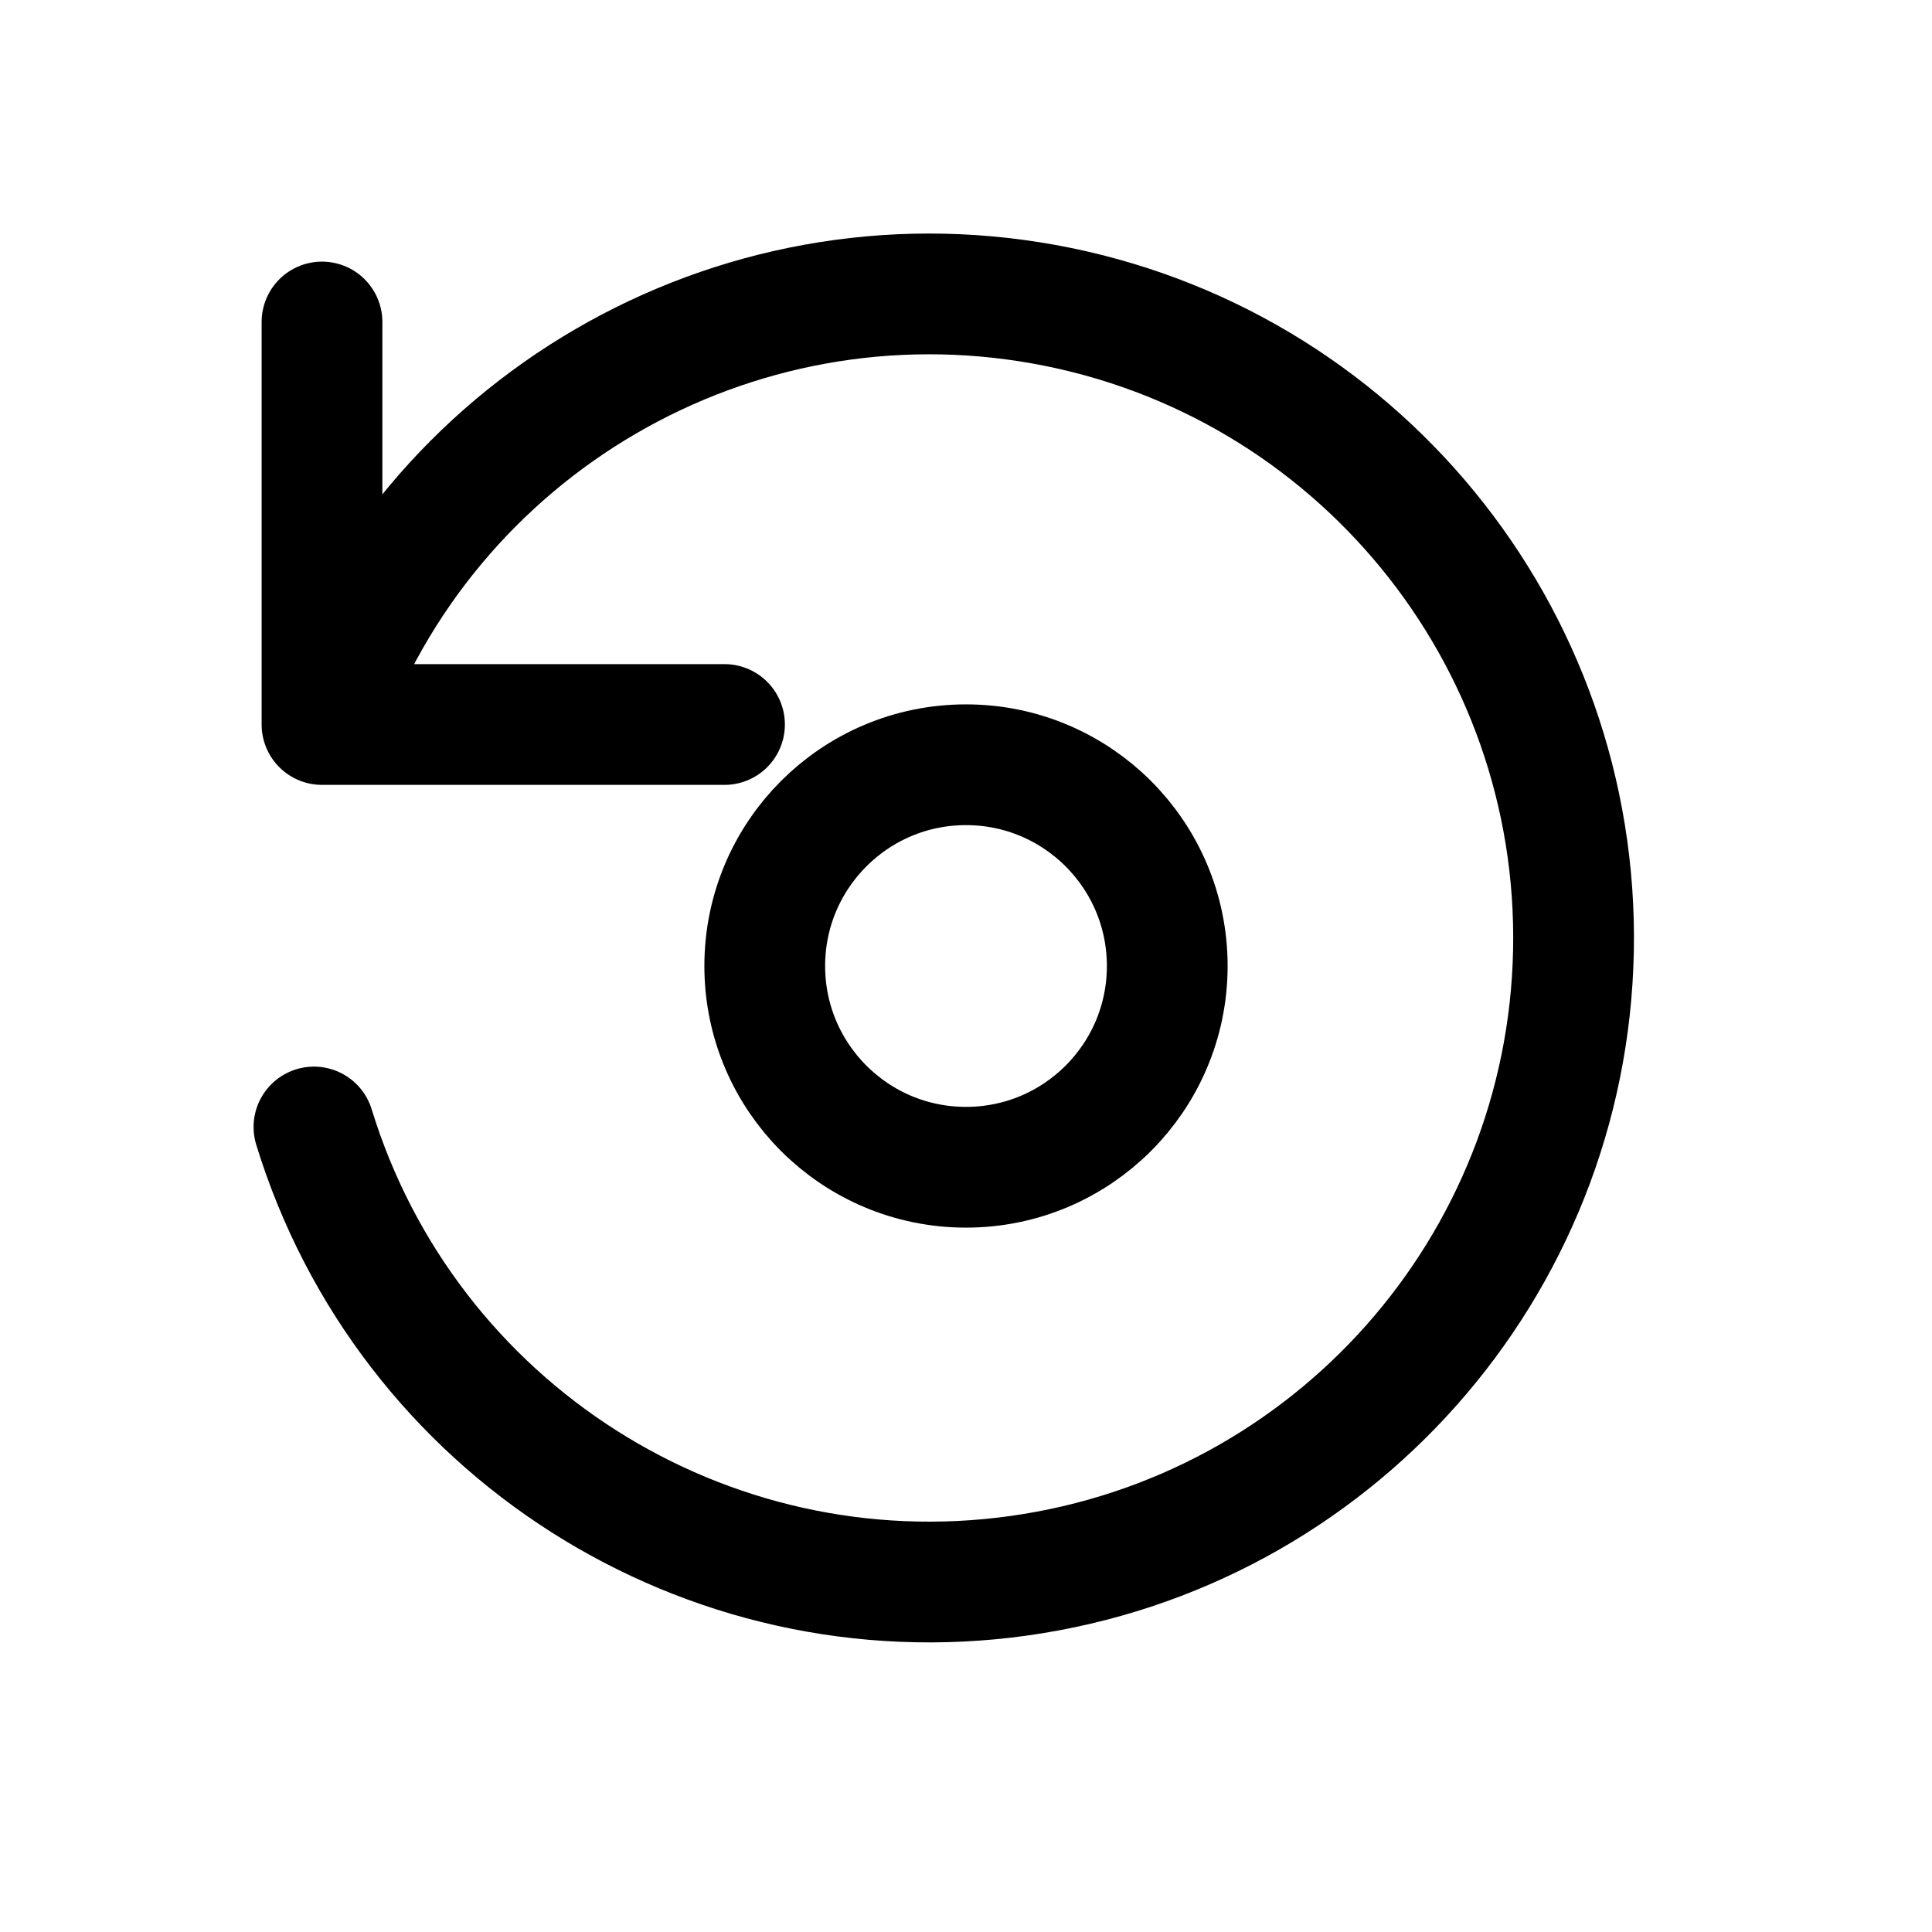
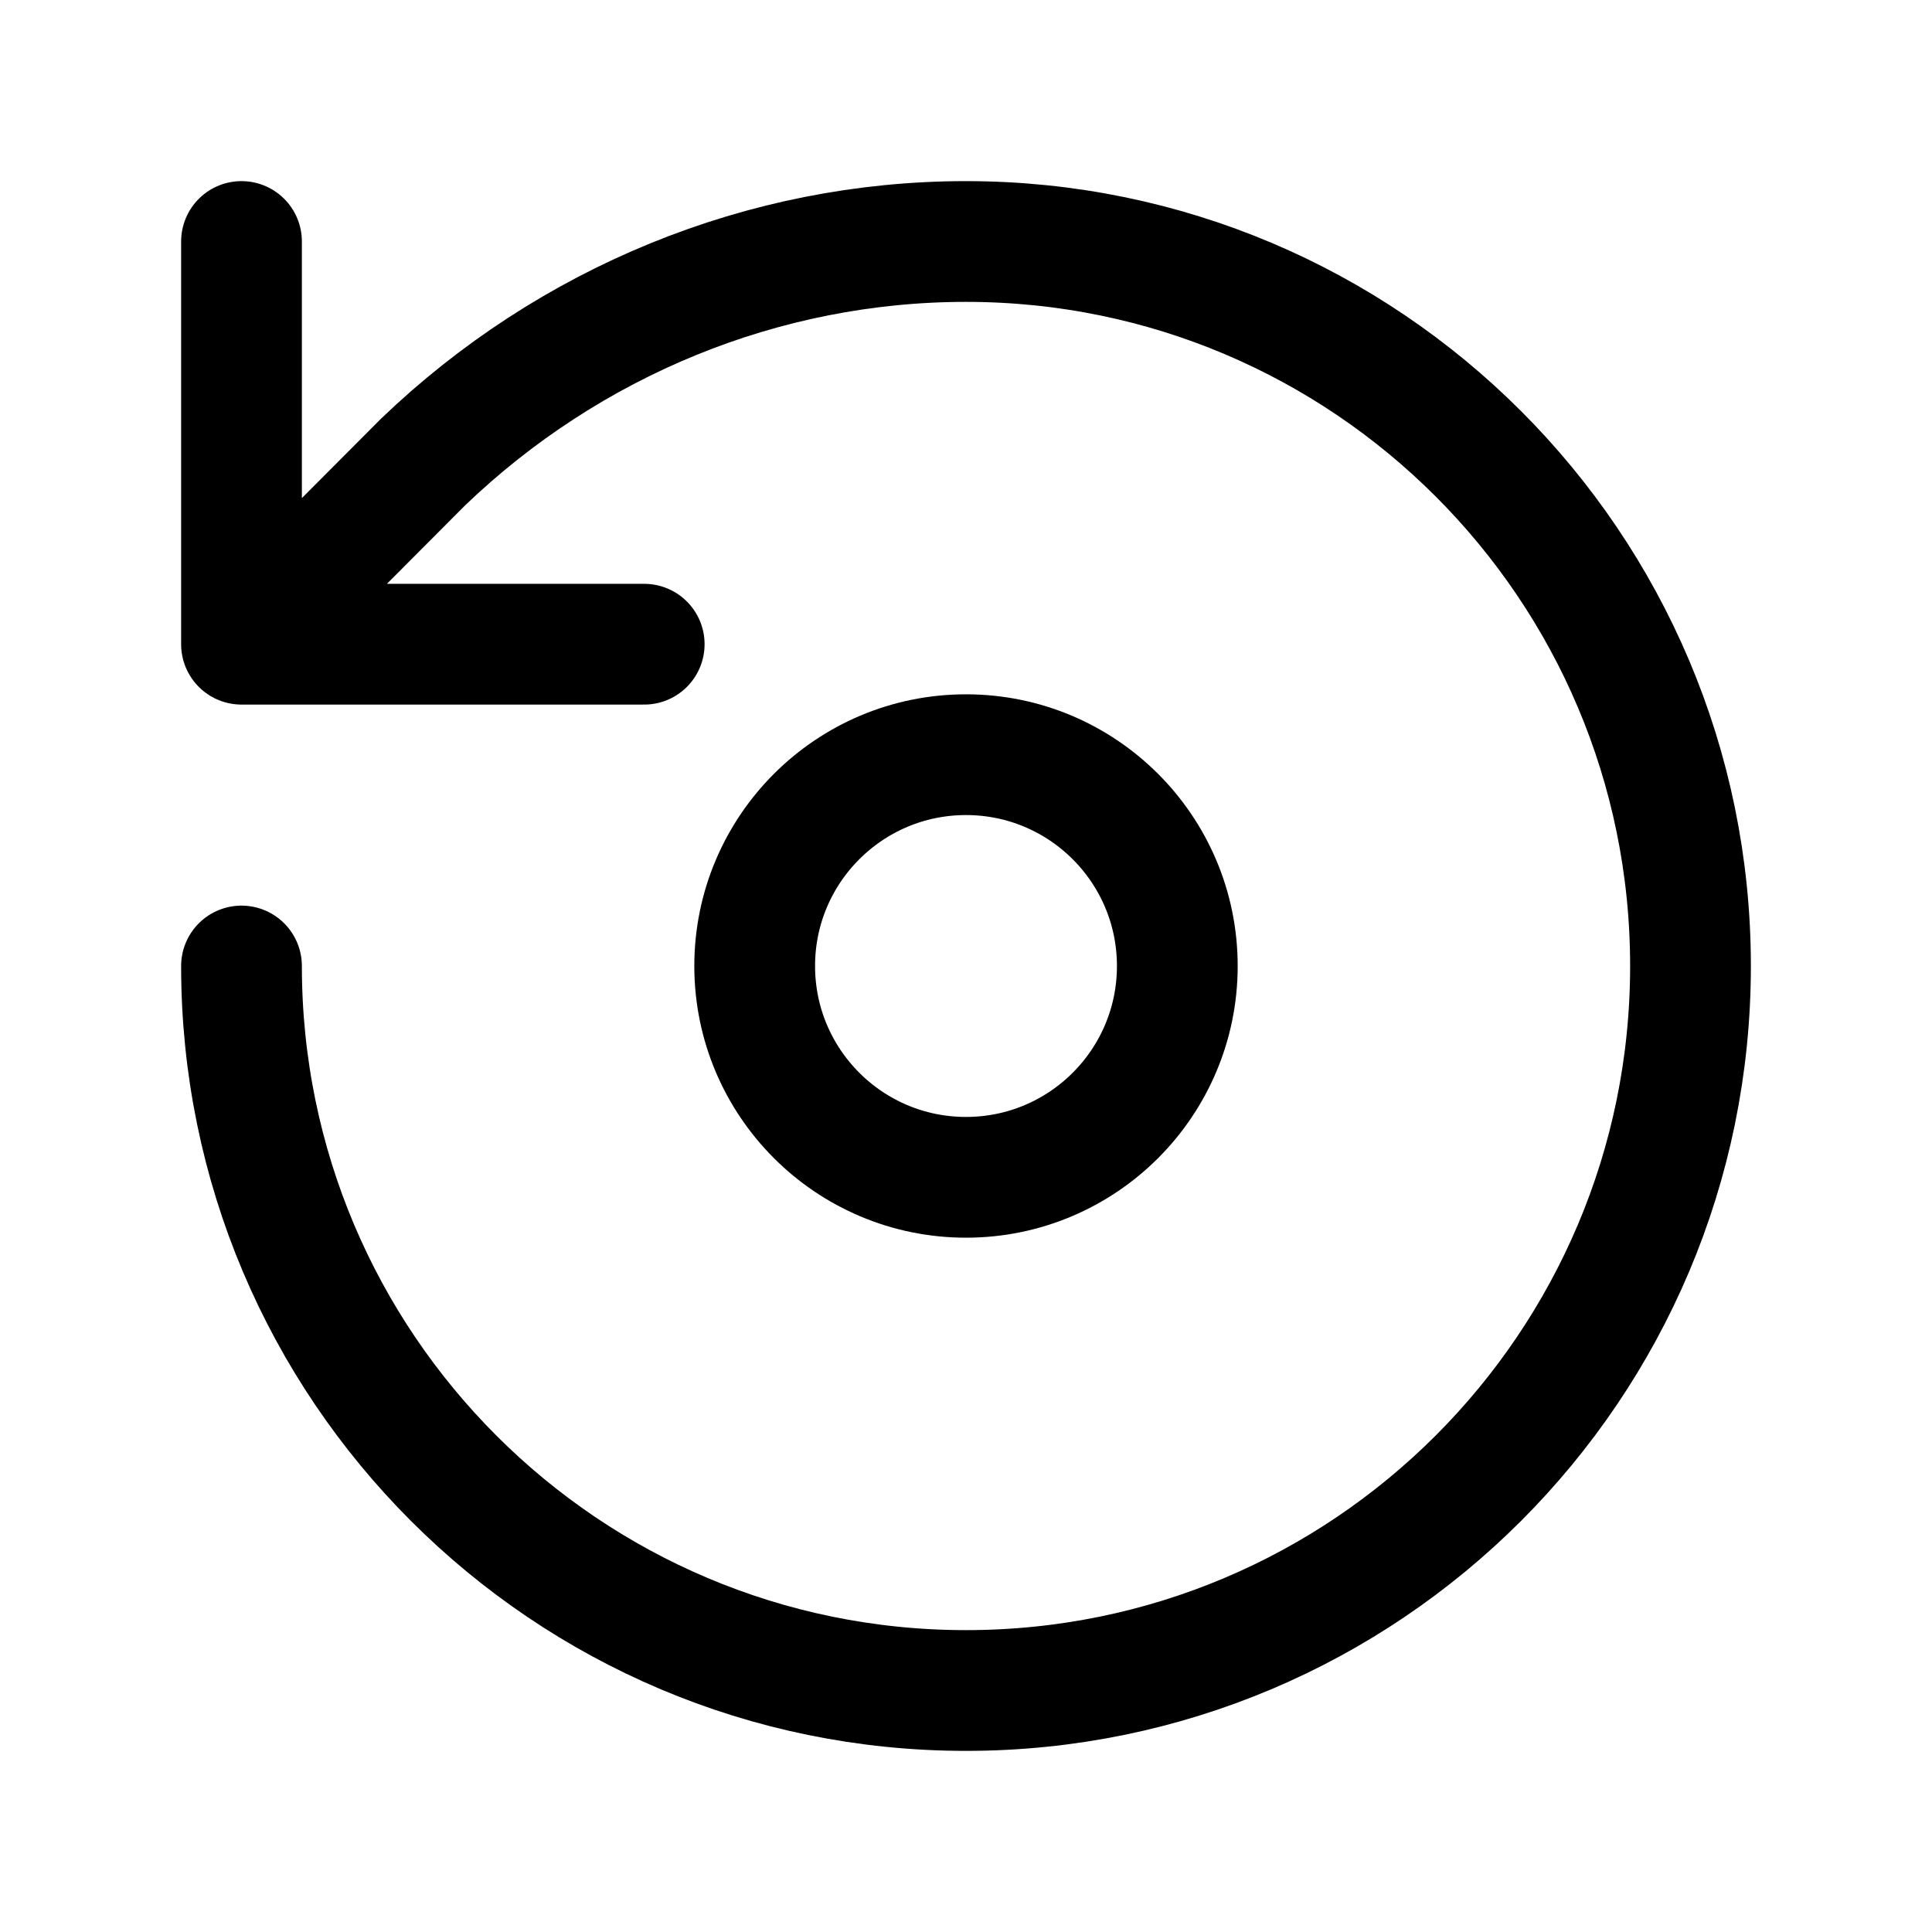
- <svg xmlns="http://www.w3.org/2000/svg" width="24" height="24" viewBox="0 0 24 24" fill="none" stroke="currentColor" stroke-width="1.5" stroke-linecap="round" stroke-linejoin="round">
-   <path d="M4 9a8 8 0 1 1-.1 5M4 4v5h5" />
-   <circle cx="12" cy="12" r="2.5" />
+ <svg xmlns="http://www.w3.org/2000/svg" viewBox="0 0 32 32" fill="none" stroke="currentColor" stroke-width="2" stroke-linecap="round" stroke-linejoin="round">
+   <path d="M4 16a12 12 0 1 0 12-12c-3.36 0-6.57 1.33-8.99 3.65L4 10.67M4 4v6.67h6.67" />
+   <circle cx="16" cy="16" r="3.5" />
</svg>
